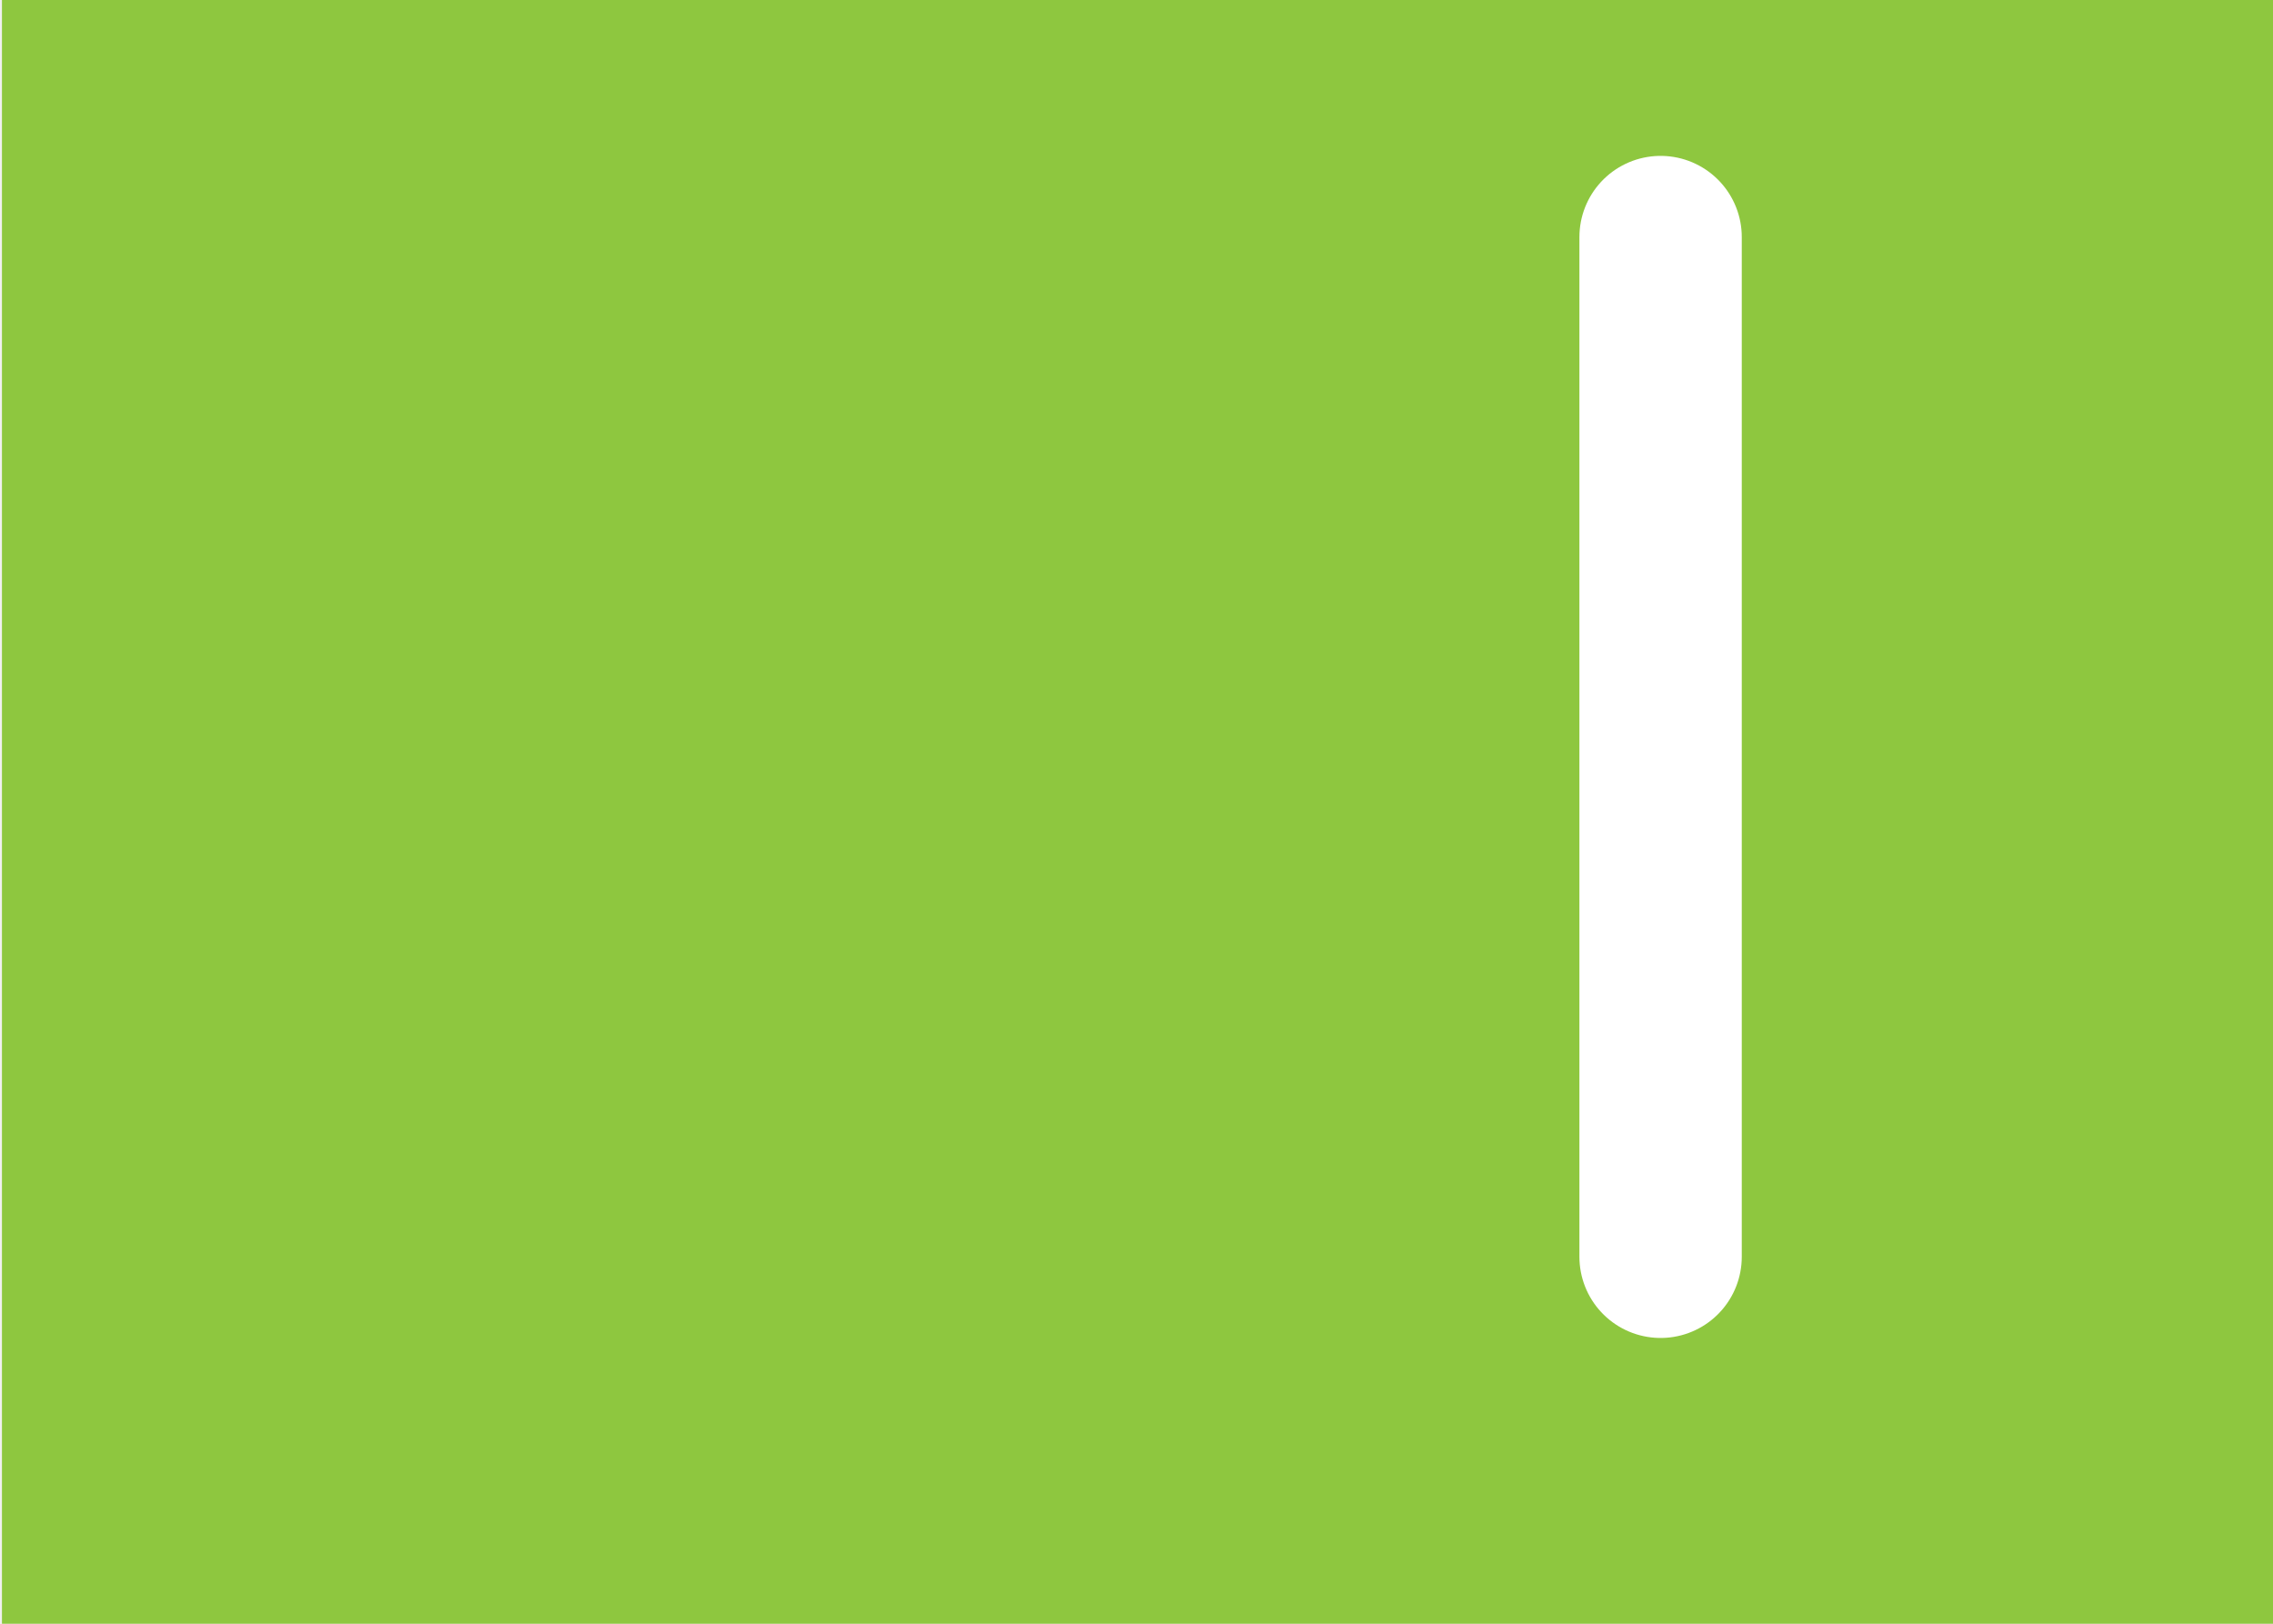
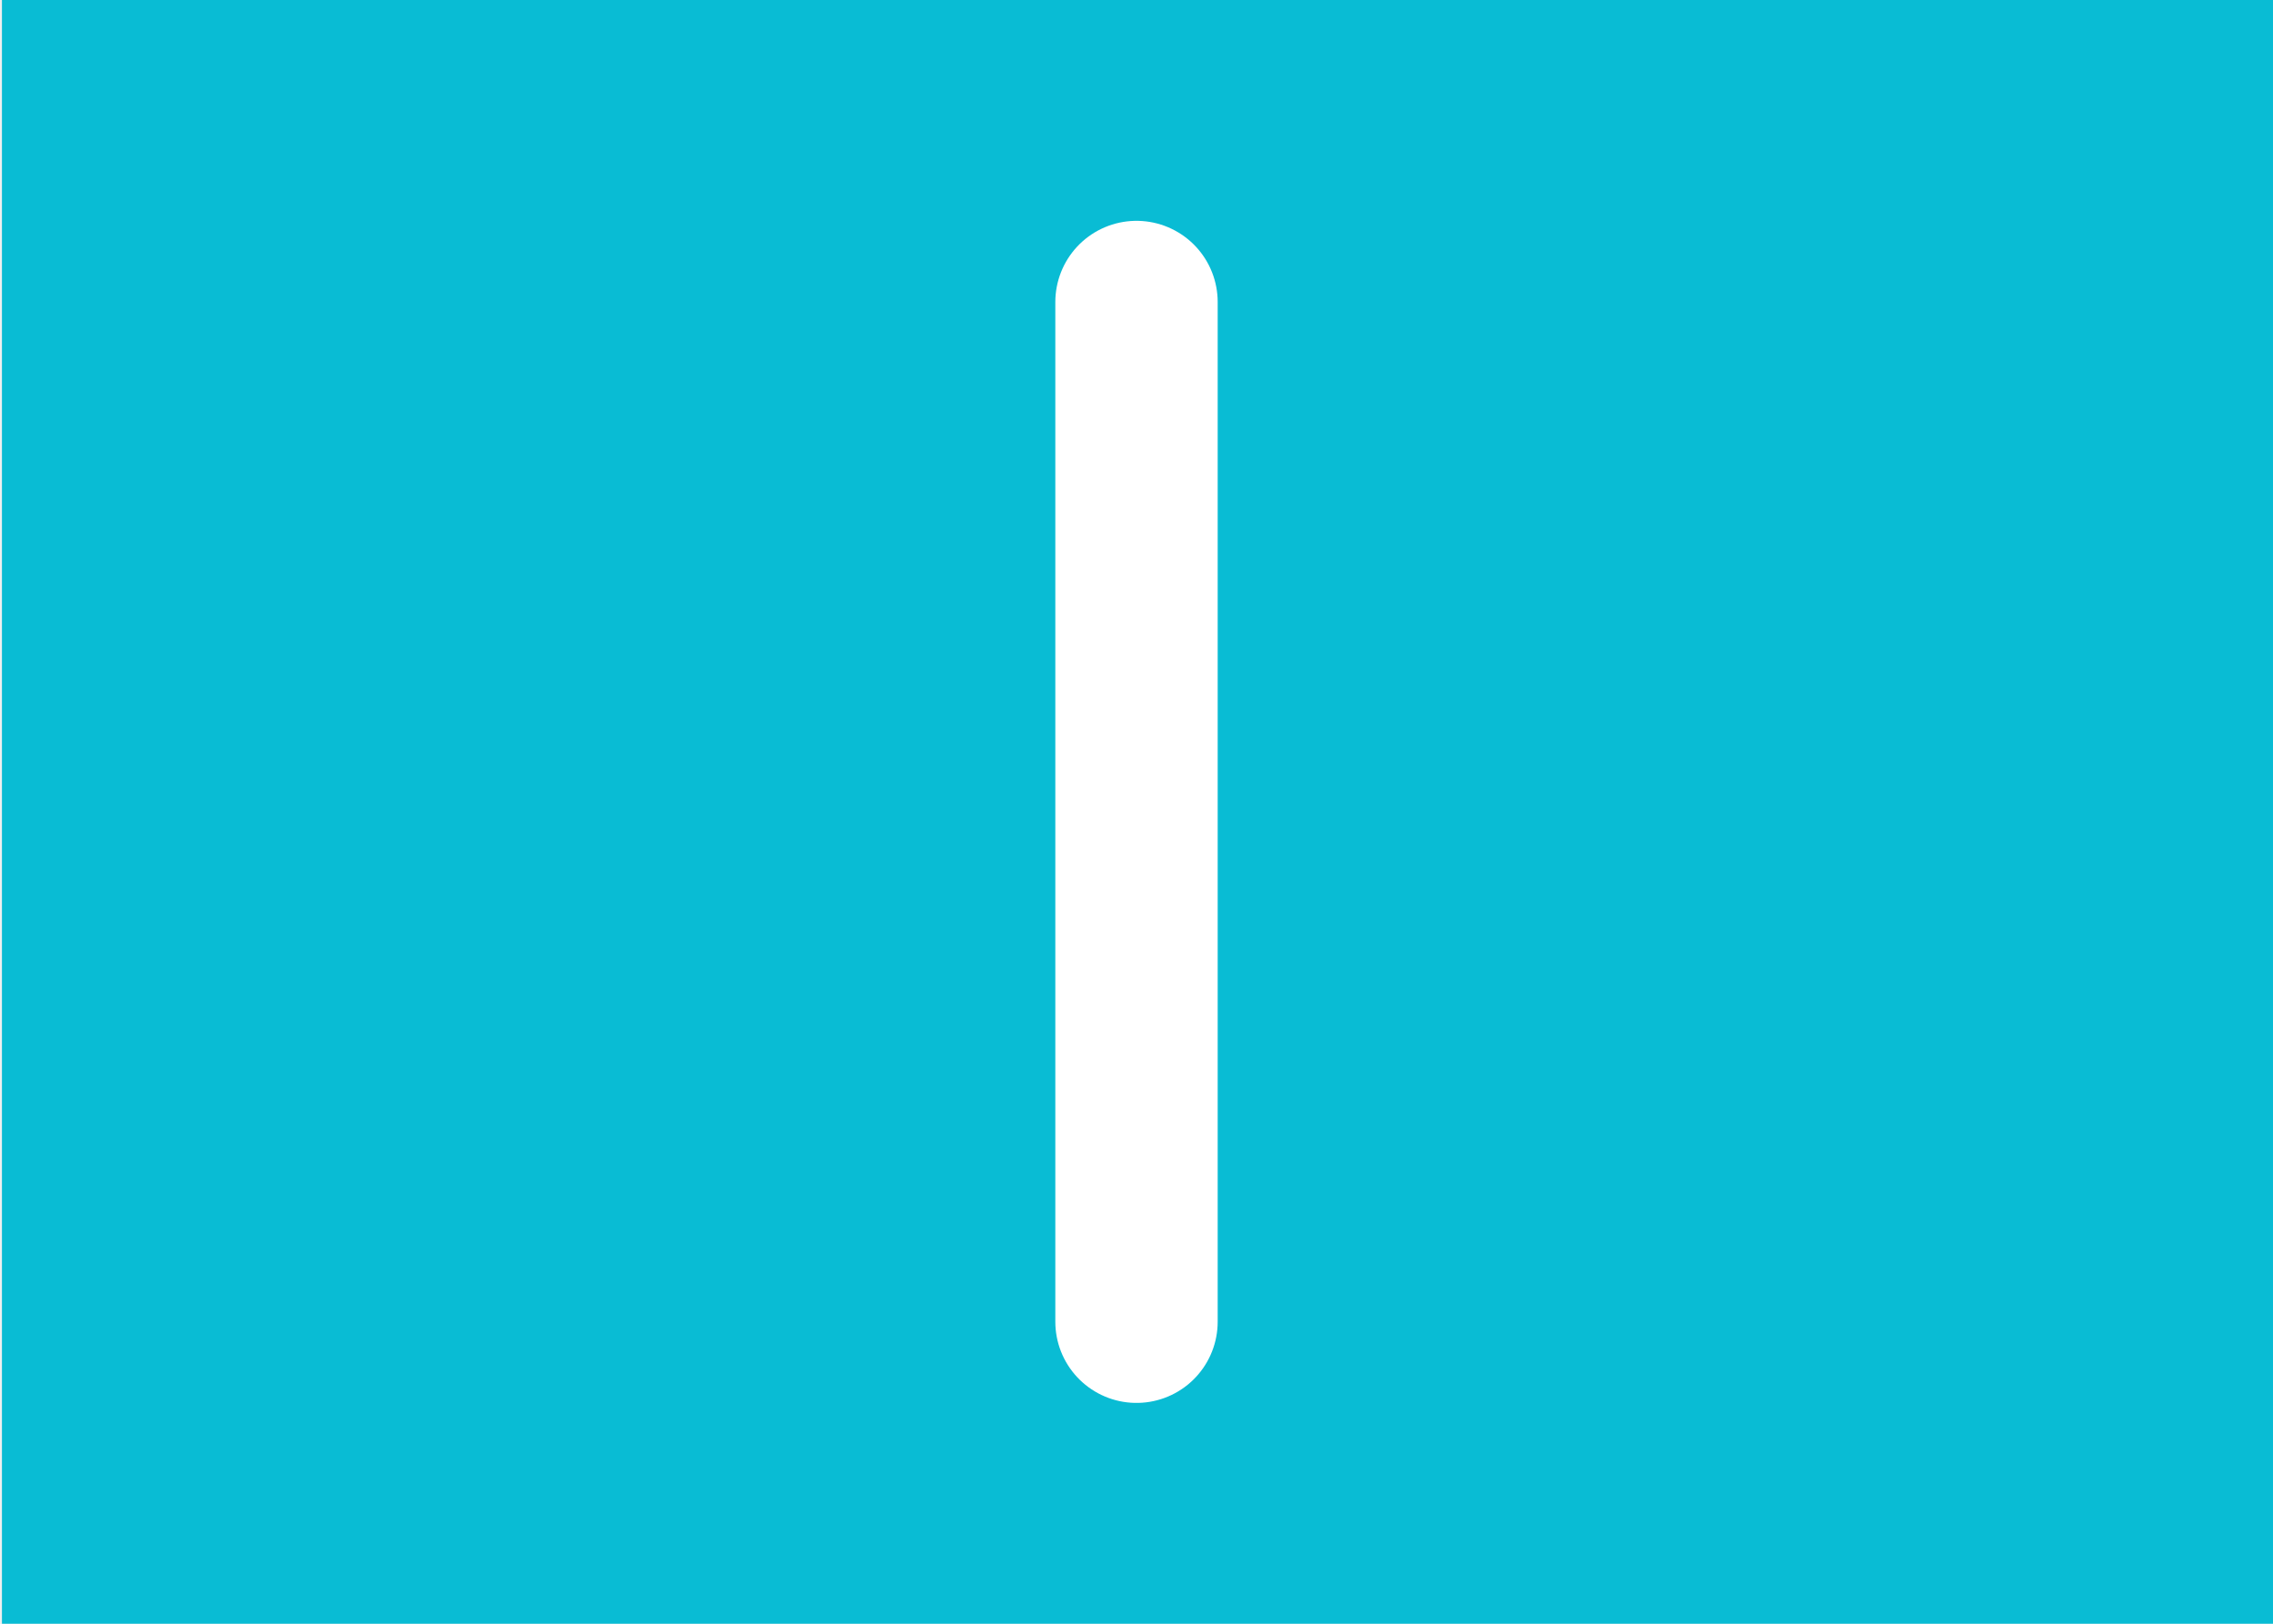
- <svg xmlns="http://www.w3.org/2000/svg" version="1.1" x="0px" y="0px" viewBox="0 0 350 250" enable-background="new 0 0 350 250" xml:space="preserve">
-   <g id="Layer_1">
+ <svg xmlns="http://www.w3.org/2000/svg" version="1.1" id="Layer_1" x="0px" y="0px" viewBox="0 0 350 250" enable-background="new 0 0 350 250" xml:space="preserve">
+   <g id="Layer_1_2_">
    <g id="Layer_1_1_">
-       <rect x="0.3" fill="#8EC73F" width="350" height="250" />
+       <rect x="0.3" fill="#09BCD4" width="350" height="250" />
    </g>
  </g>
  <g id="Layer_2">
-     <line fill="none" stroke="#FFFFFF" stroke-width="25" stroke-linecap="round" stroke-linejoin="round" stroke-miterlimit="10" x1="255.7" y1="36.5" x2="255.7" y2="193.5" />
+     <line fill="none" stroke="#FFFFFF" stroke-width="25" stroke-linecap="round" stroke-linejoin="round" stroke-miterlimit="10" x1="175" y1="46.5" x2="175" y2="203.5" />
  </g>
</svg>
